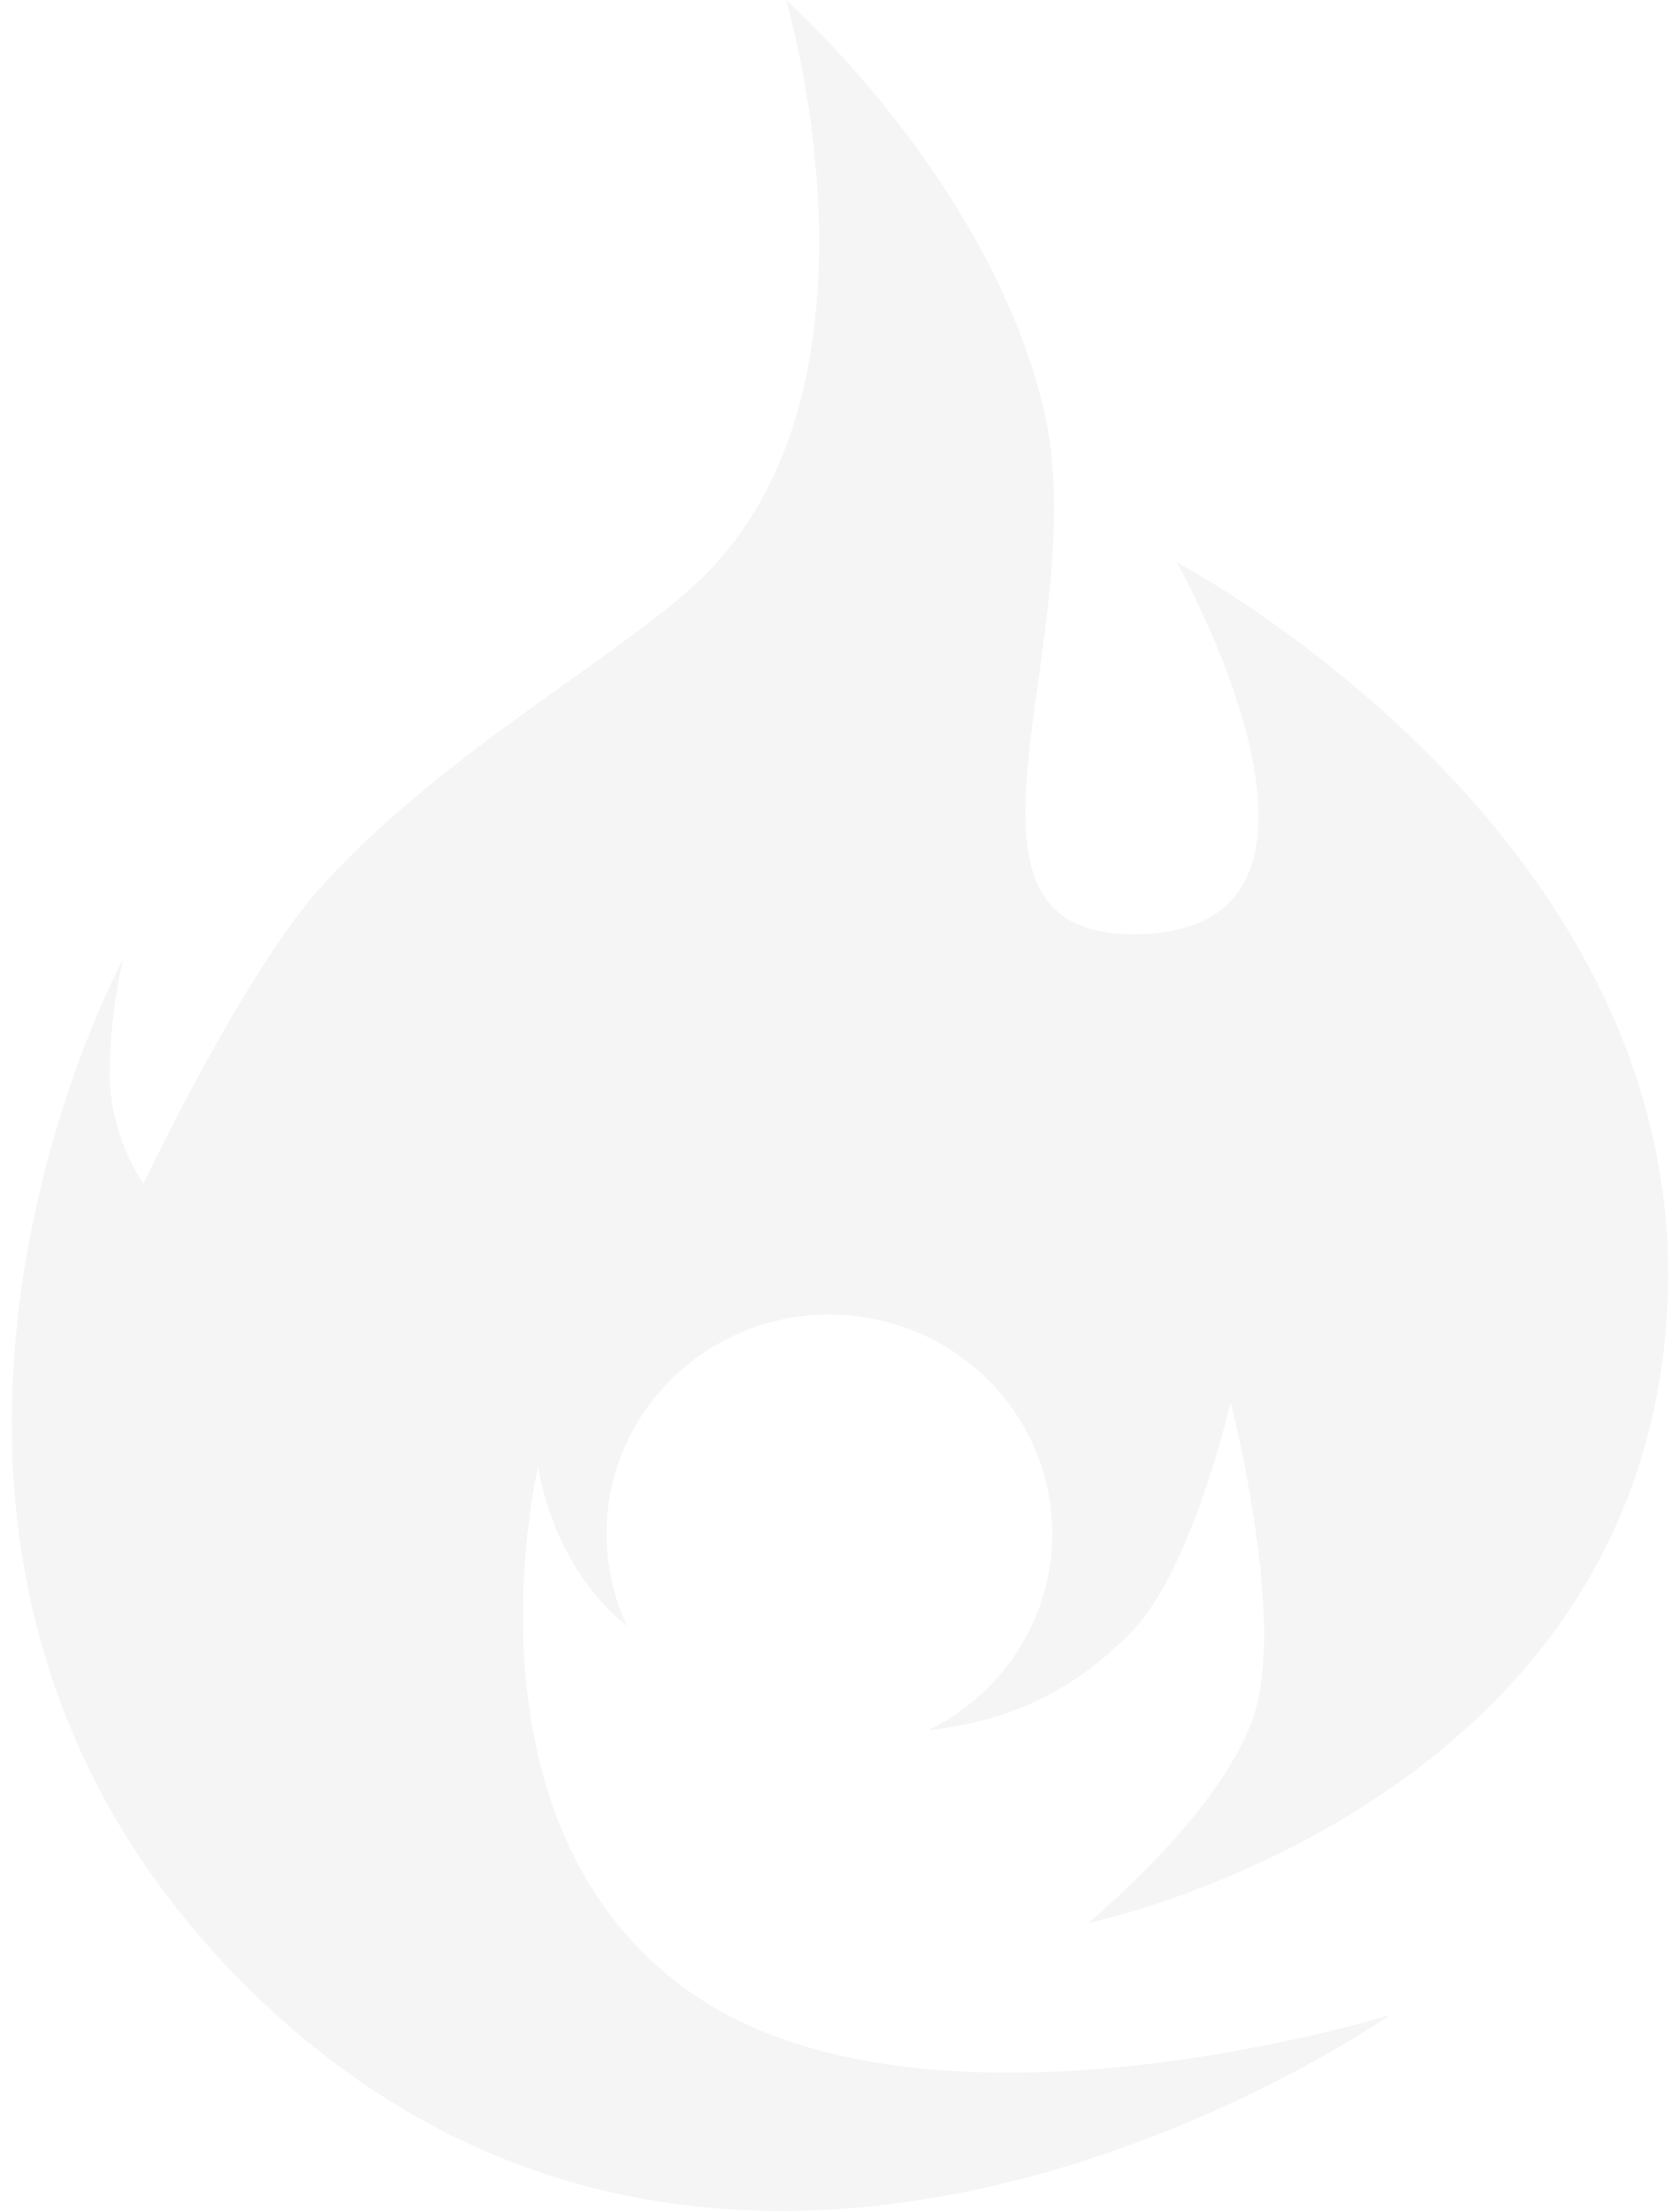
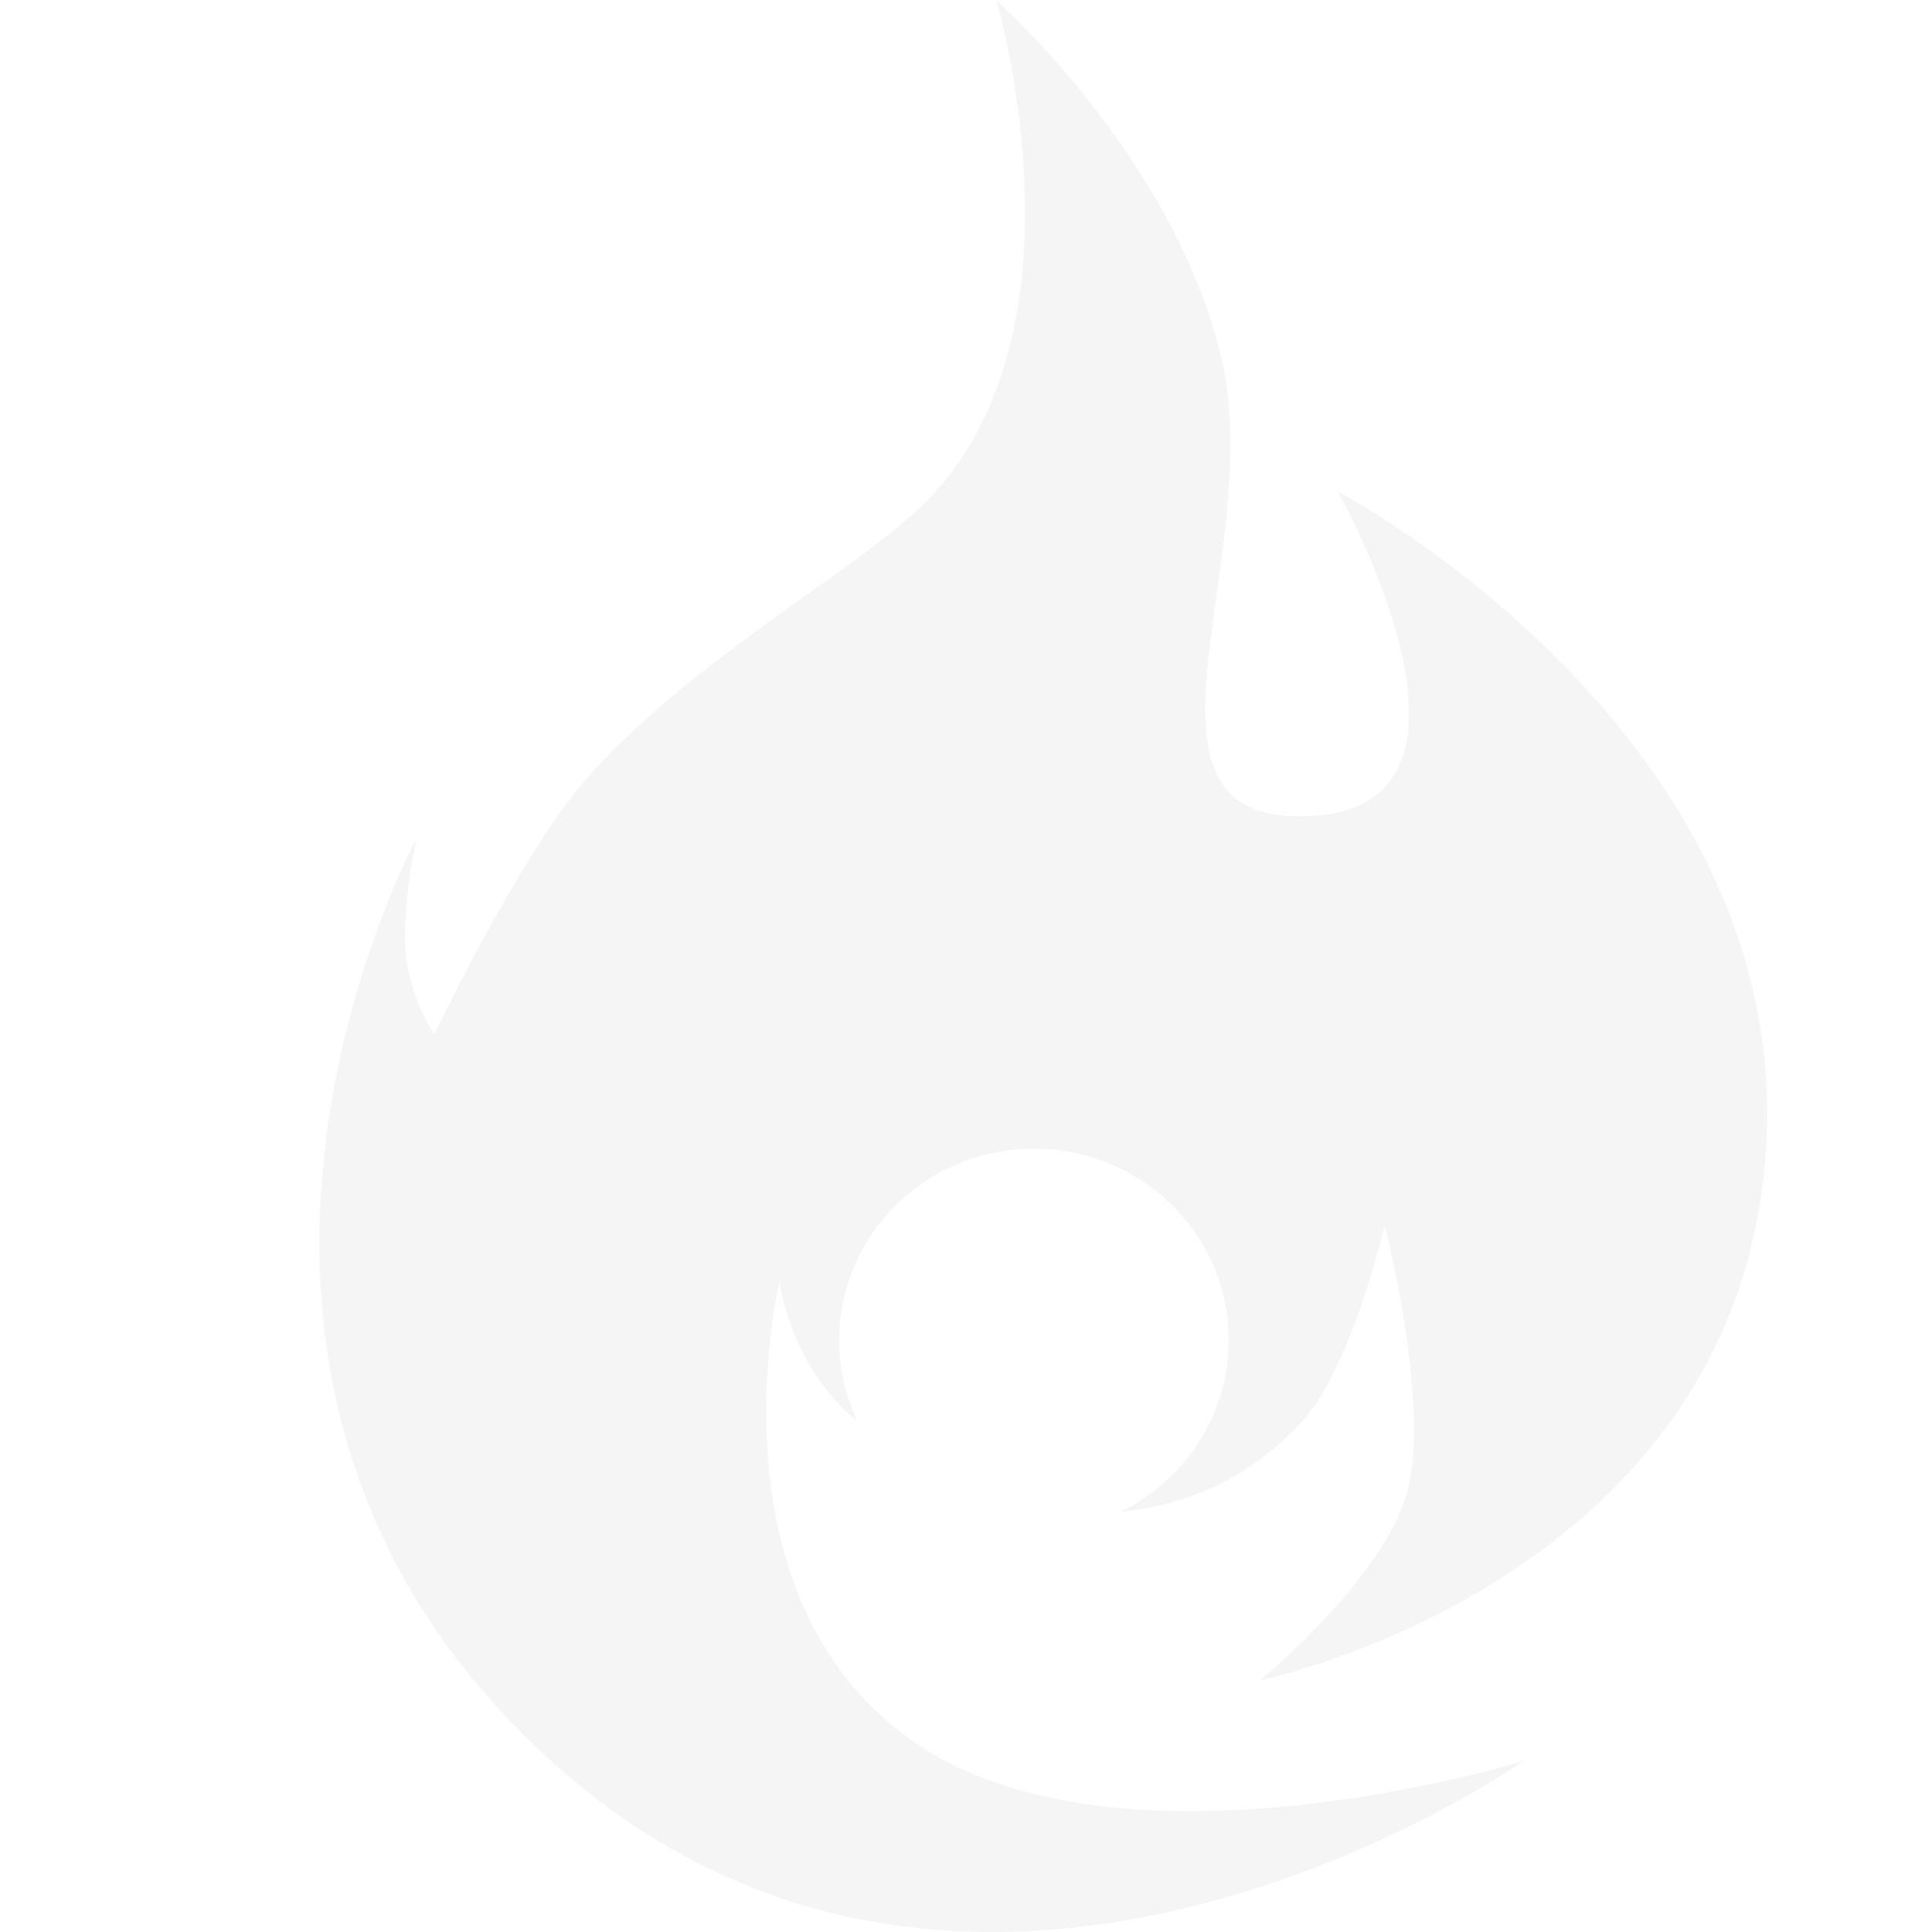
- <svg xmlns="http://www.w3.org/2000/svg" width="19" height="25" viewBox="0 0 19 25" fill="none">
+ <svg xmlns="http://www.w3.org/2000/svg" width="25" height="25" viewBox="0 0 17 25" fill="none">
  <path fill-rule="evenodd" clip-rule="evenodd" d="M14.208 19.306C14.517 18.177 13.918 15.855 13.918 15.855C13.918 15.855 13.483 17.747 12.803 18.446C12.224 19.042 11.514 19.456 10.495 19.564C11.328 19.16 11.9 18.316 11.9 17.342C11.9 15.973 10.772 14.864 9.38 14.864C7.988 14.864 6.859 15.973 6.859 17.342C6.859 17.715 6.943 18.07 7.094 18.387C6.223 17.694 6.087 16.582 6.087 16.582C6.087 16.582 5.114 20.618 7.793 22.517C10.472 24.416 15.72 22.784 15.72 22.784C15.72 22.784 8.21 28.068 2.645 22.317C-2.149 17.363 1.394 10.84 1.394 10.84C1.394 10.84 1.241 11.445 1.241 12.148C1.241 12.85 1.621 13.384 1.621 13.384C1.621 13.384 2.757 10.99 3.642 10.016C4.478 9.094 5.527 8.347 6.433 7.701C7.13 7.204 7.743 6.768 8.109 6.359C10.125 4.105 8.889 0 8.889 0C8.889 0 11.161 2.003 11.795 4.59C12.037 5.576 11.881 6.698 11.742 7.701C11.516 9.33 11.334 10.646 12.965 10.56C15.601 10.422 13.31 6.359 13.31 6.359C13.31 6.359 19.29 9.501 18.843 14.997C18.396 20.494 12.307 21.743 12.307 21.743C12.307 21.743 13.899 20.436 14.208 19.306Z" fill="#f5f5f5" />
</svg>
